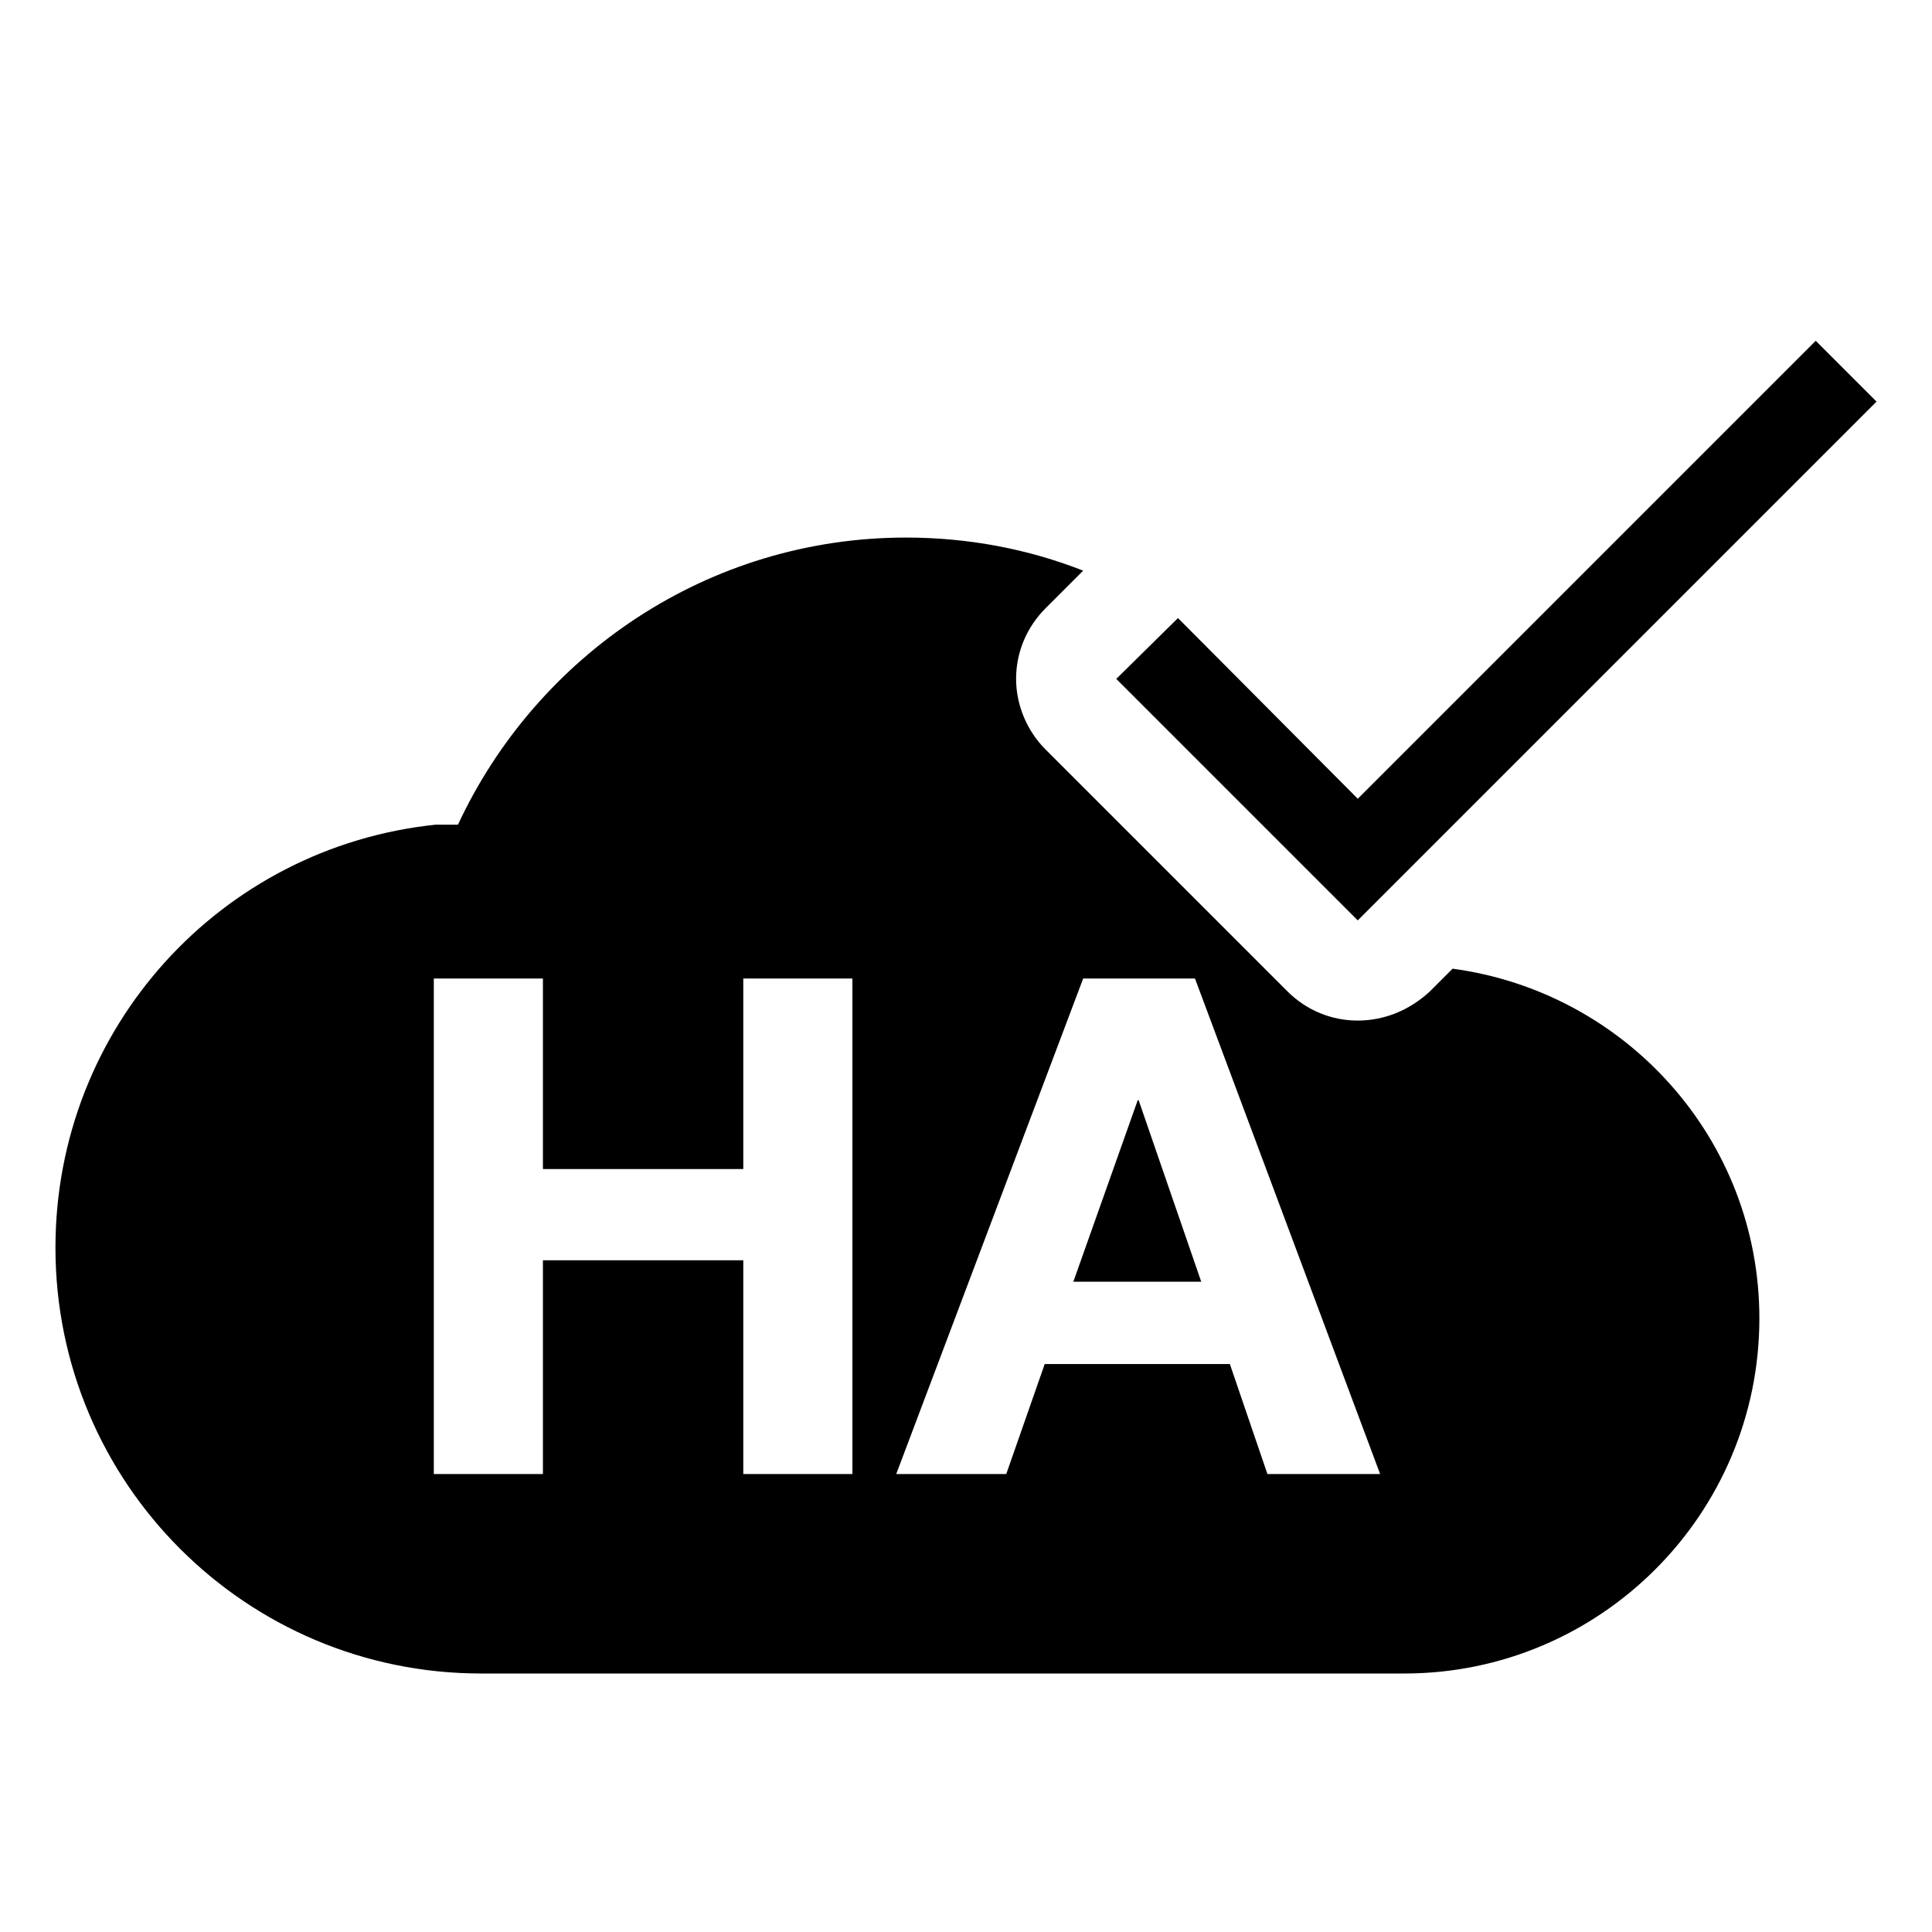
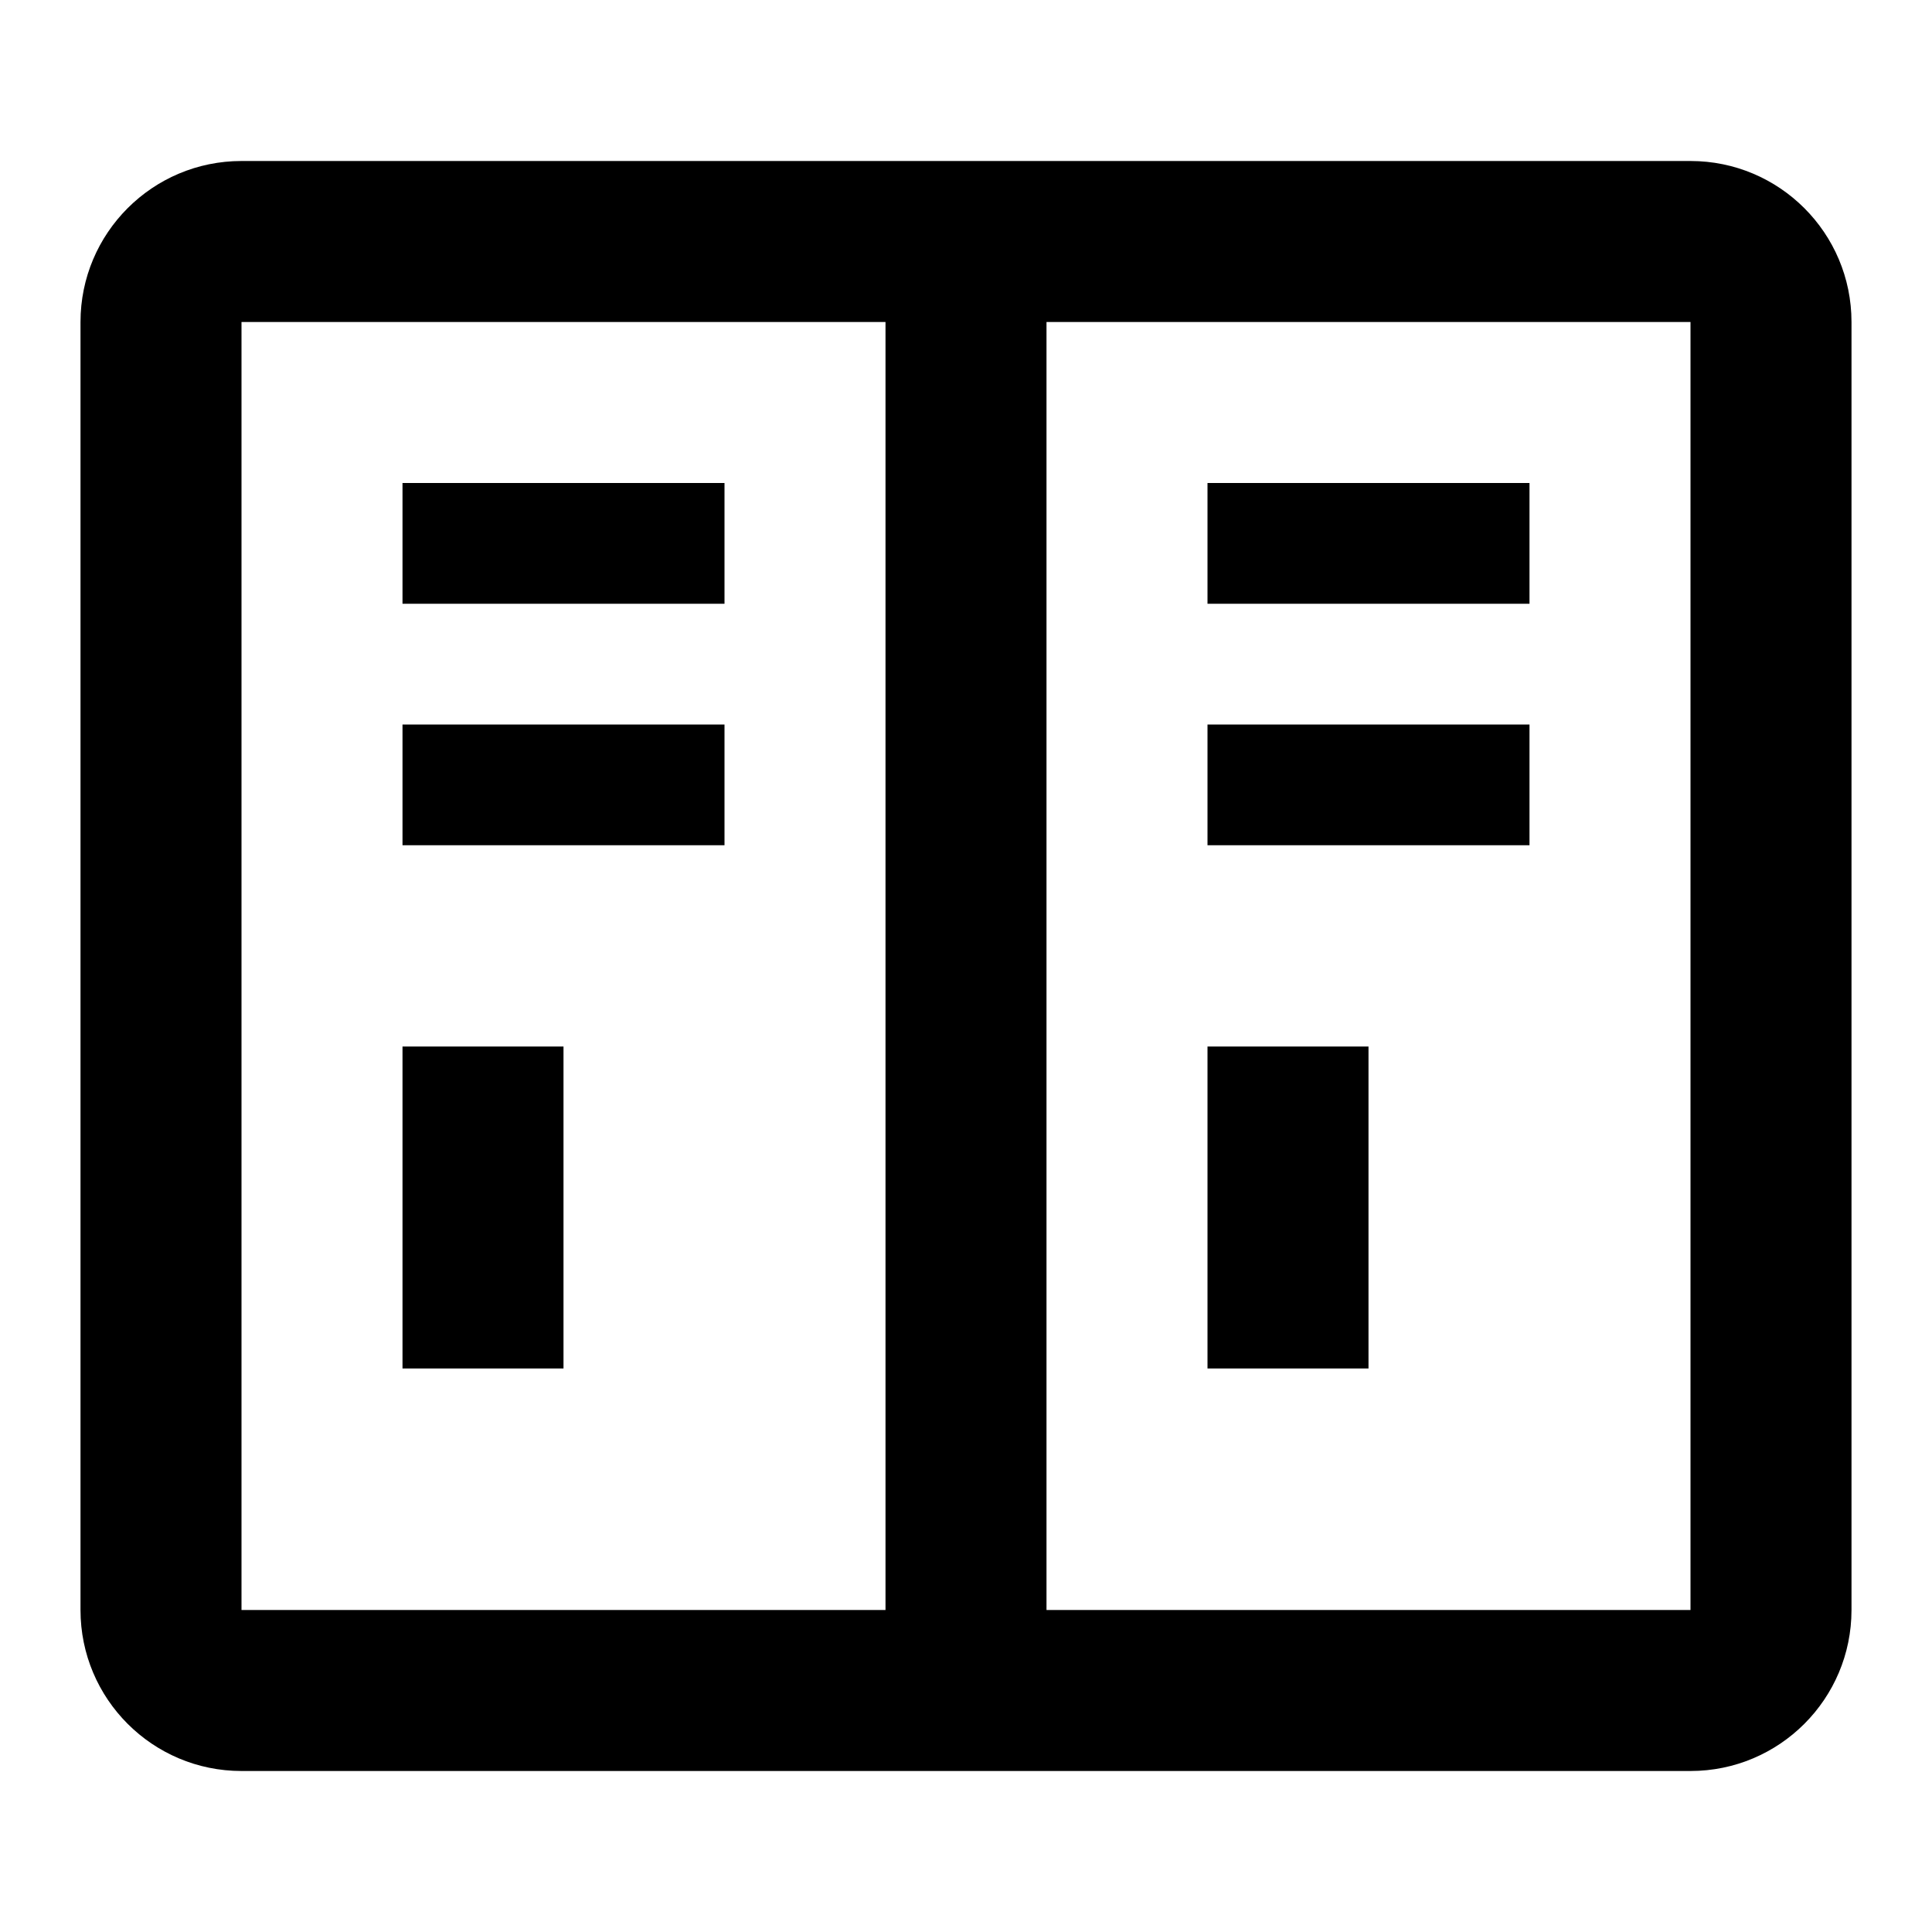
- <svg xmlns="http://www.w3.org/2000/svg" version="1.1" id="ha_enabled_icon" x="0" y="0" viewBox="0 0 216 216" style="enable-background:new 0 0 216 216" xml:space="preserve">
-   <style>
-     #ha_enabled .st0{fill:none}
-   </style>
-   <g id="ha_enabled">
-     <path class="st0" d="m121.1 109.4-20.9 55.4h12.3l4.3-12.3h20.7l4.2 12.3h12.6l-20.7-55.4h-12.5zm-1.1 33.9 7.2-20.3h.2l7 20.3H120zM83.1 130.6H60.7v-21.2H48.5v55.4h12.2v-23.9h22.4v23.9h12.2v-55.4H83.1z" />
-     <path d="m127.2 123-7.2 20.3h14.3l-7-20.3z" />
-     <path d="M151.8 114.1c-2.9 0-5.7-1.1-7.9-3.3l-27-27c-2.1-2.1-3.3-5-3.3-7.9 0-3 1.2-5.8 3.3-7.9l4.2-4.2c-6.1-2.4-12.8-3.7-19.8-3.7-22.2 0-41.3 13.2-50.1 32.1h-2.5c-24 2.5-42.5 22.7-42.5 47.3 0 26.3 21.3 47.6 47.6 47.6H157c21.9 0 39.7-17.8 39.7-39.7 0-20.1-15-36.5-34.3-39.1l-2.6 2.6c-2.3 2.1-5.1 3.2-8 3.2zm-56.5 50.7H83.1v-23.9H60.7v23.9H48.5v-55.4h12.2v21.3h22.4v-21.3h12.2v55.4zm46.4 0-4.2-12.3h-20.7l-4.3 12.3h-12.3l20.9-55.4h12.5l20.7 55.4h-12.6z" />
-     <path d="m151.8 89.3-20.1-20.2-6.9 6.8 27 27 58-58-6.8-6.8z" />
-   </g>
+ <svg xmlns="http://www.w3.org/2000/svg" viewBox="0 0 24 24">
+   <path d="M3,2H21A2,2 0 0,1 23,4V20A2,2 0 0,1 21,22H3A2,2 0 0,1 1,20V4A2,2 0 0,1 3,2M13,4V20H21V4H13M3,4V20H11V4H3M5,13H7V17H5V13M5,6H9V7.5H5V6M5,9H9V10.5H5V9M15,13H17V17H15V13M15,6H19V7.5H15V6M15,9H19V10.5H15V9Z" />
</svg>
